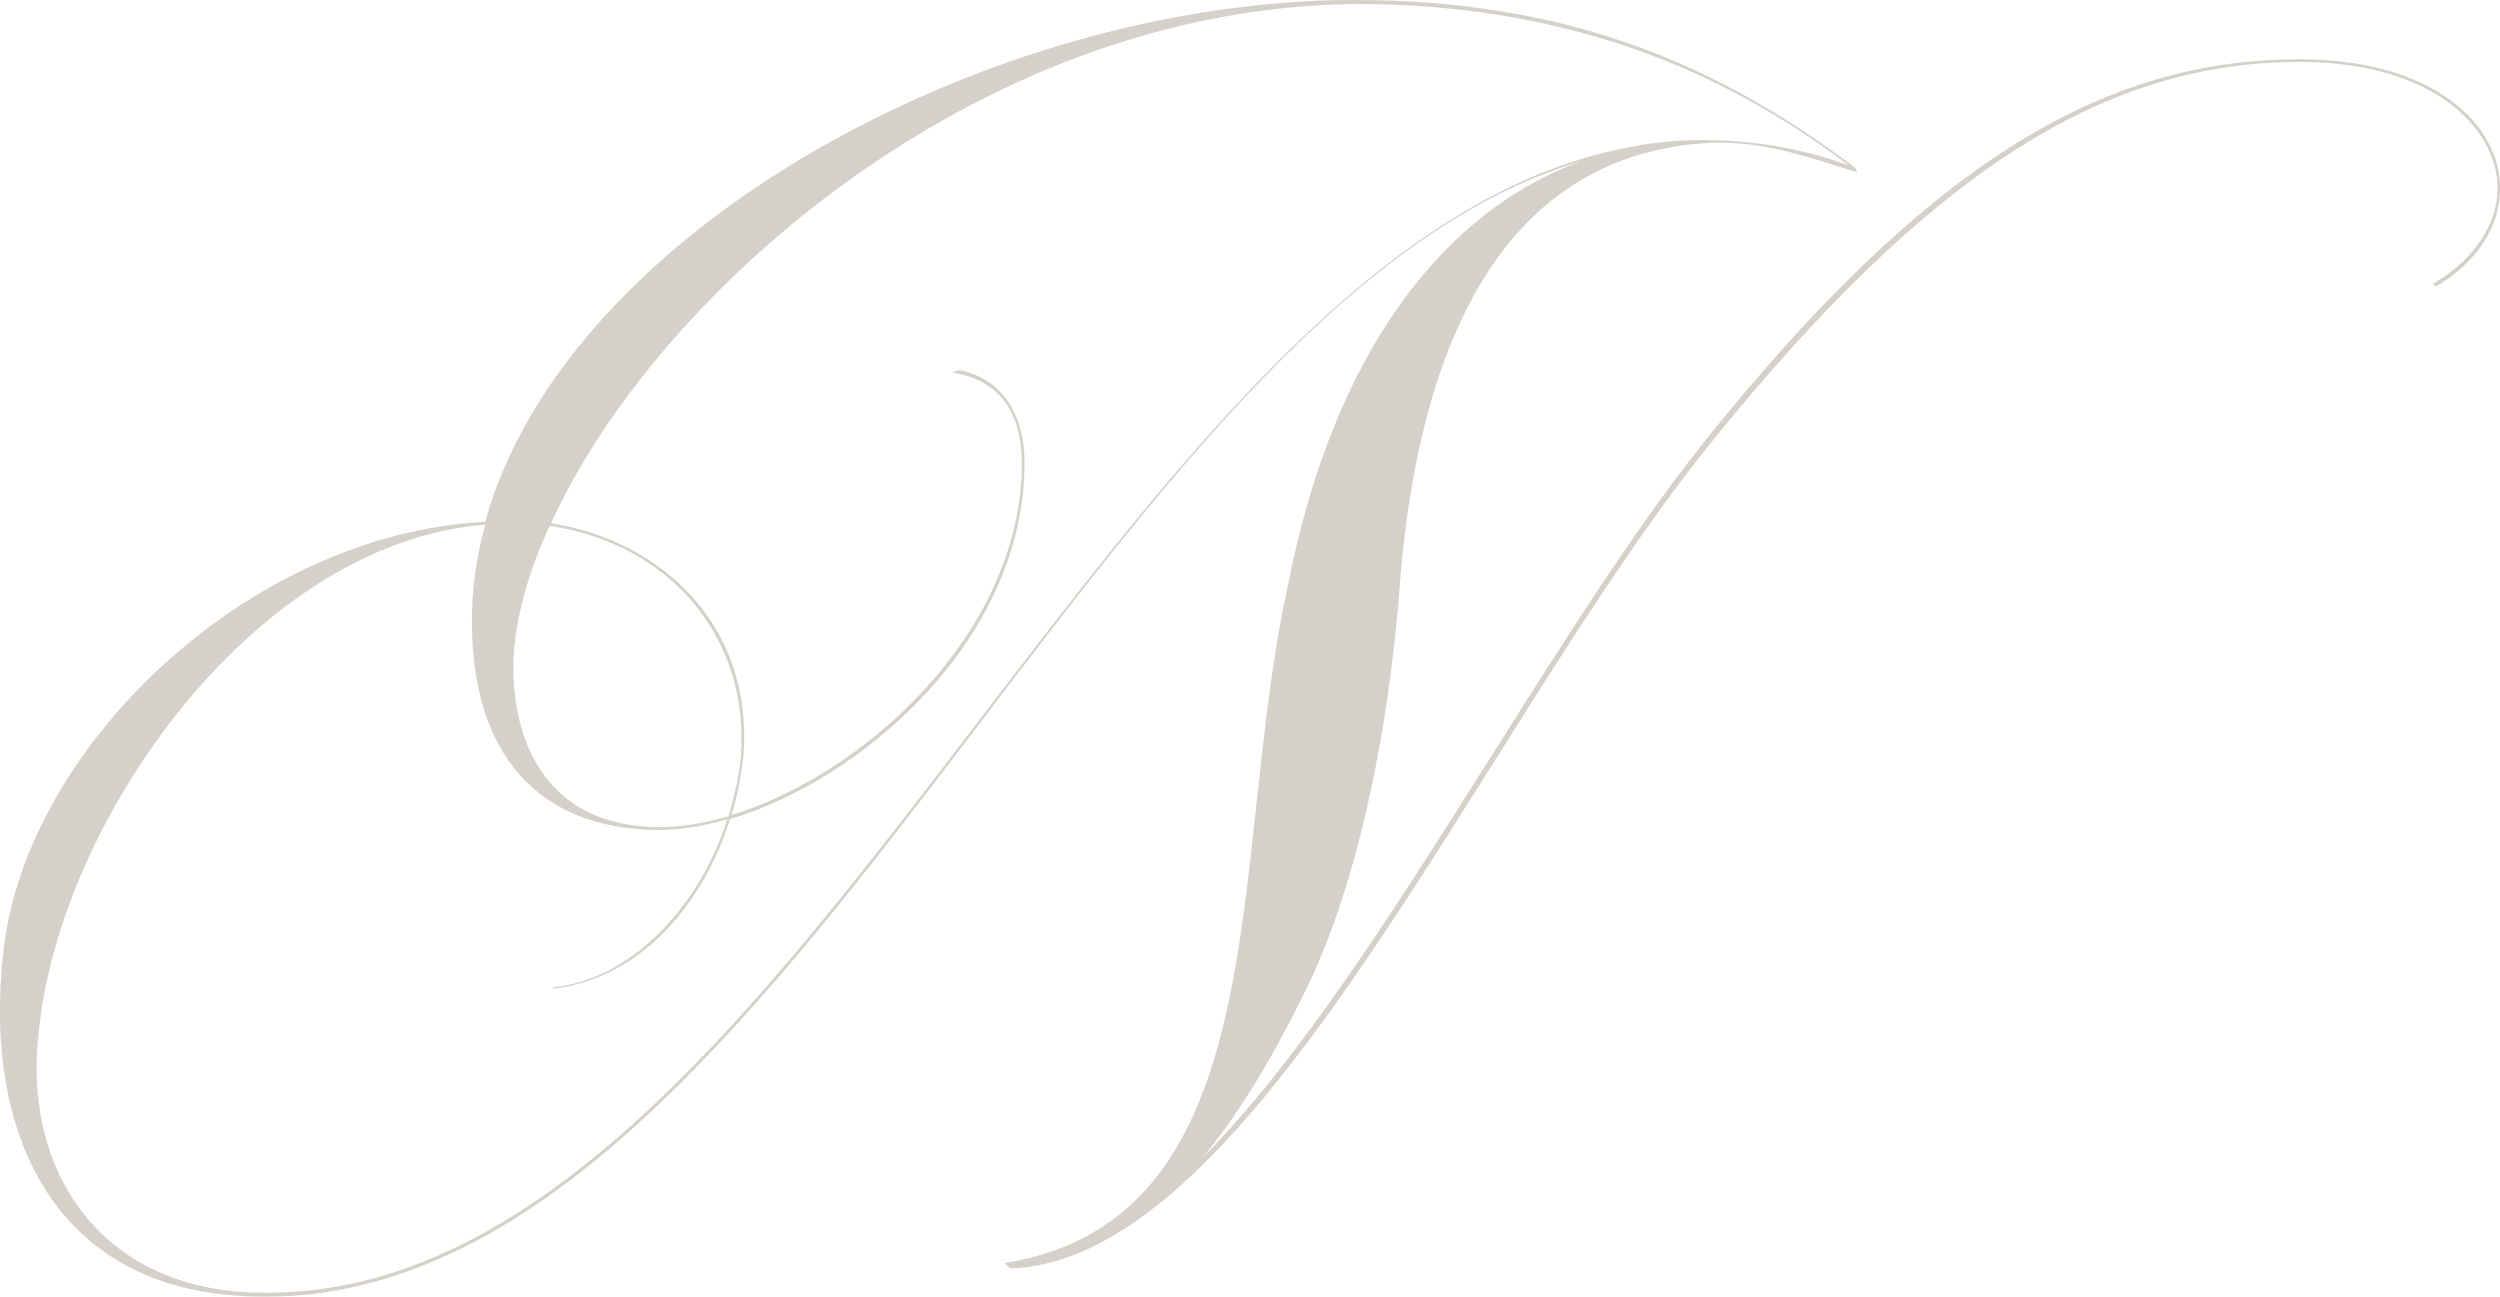
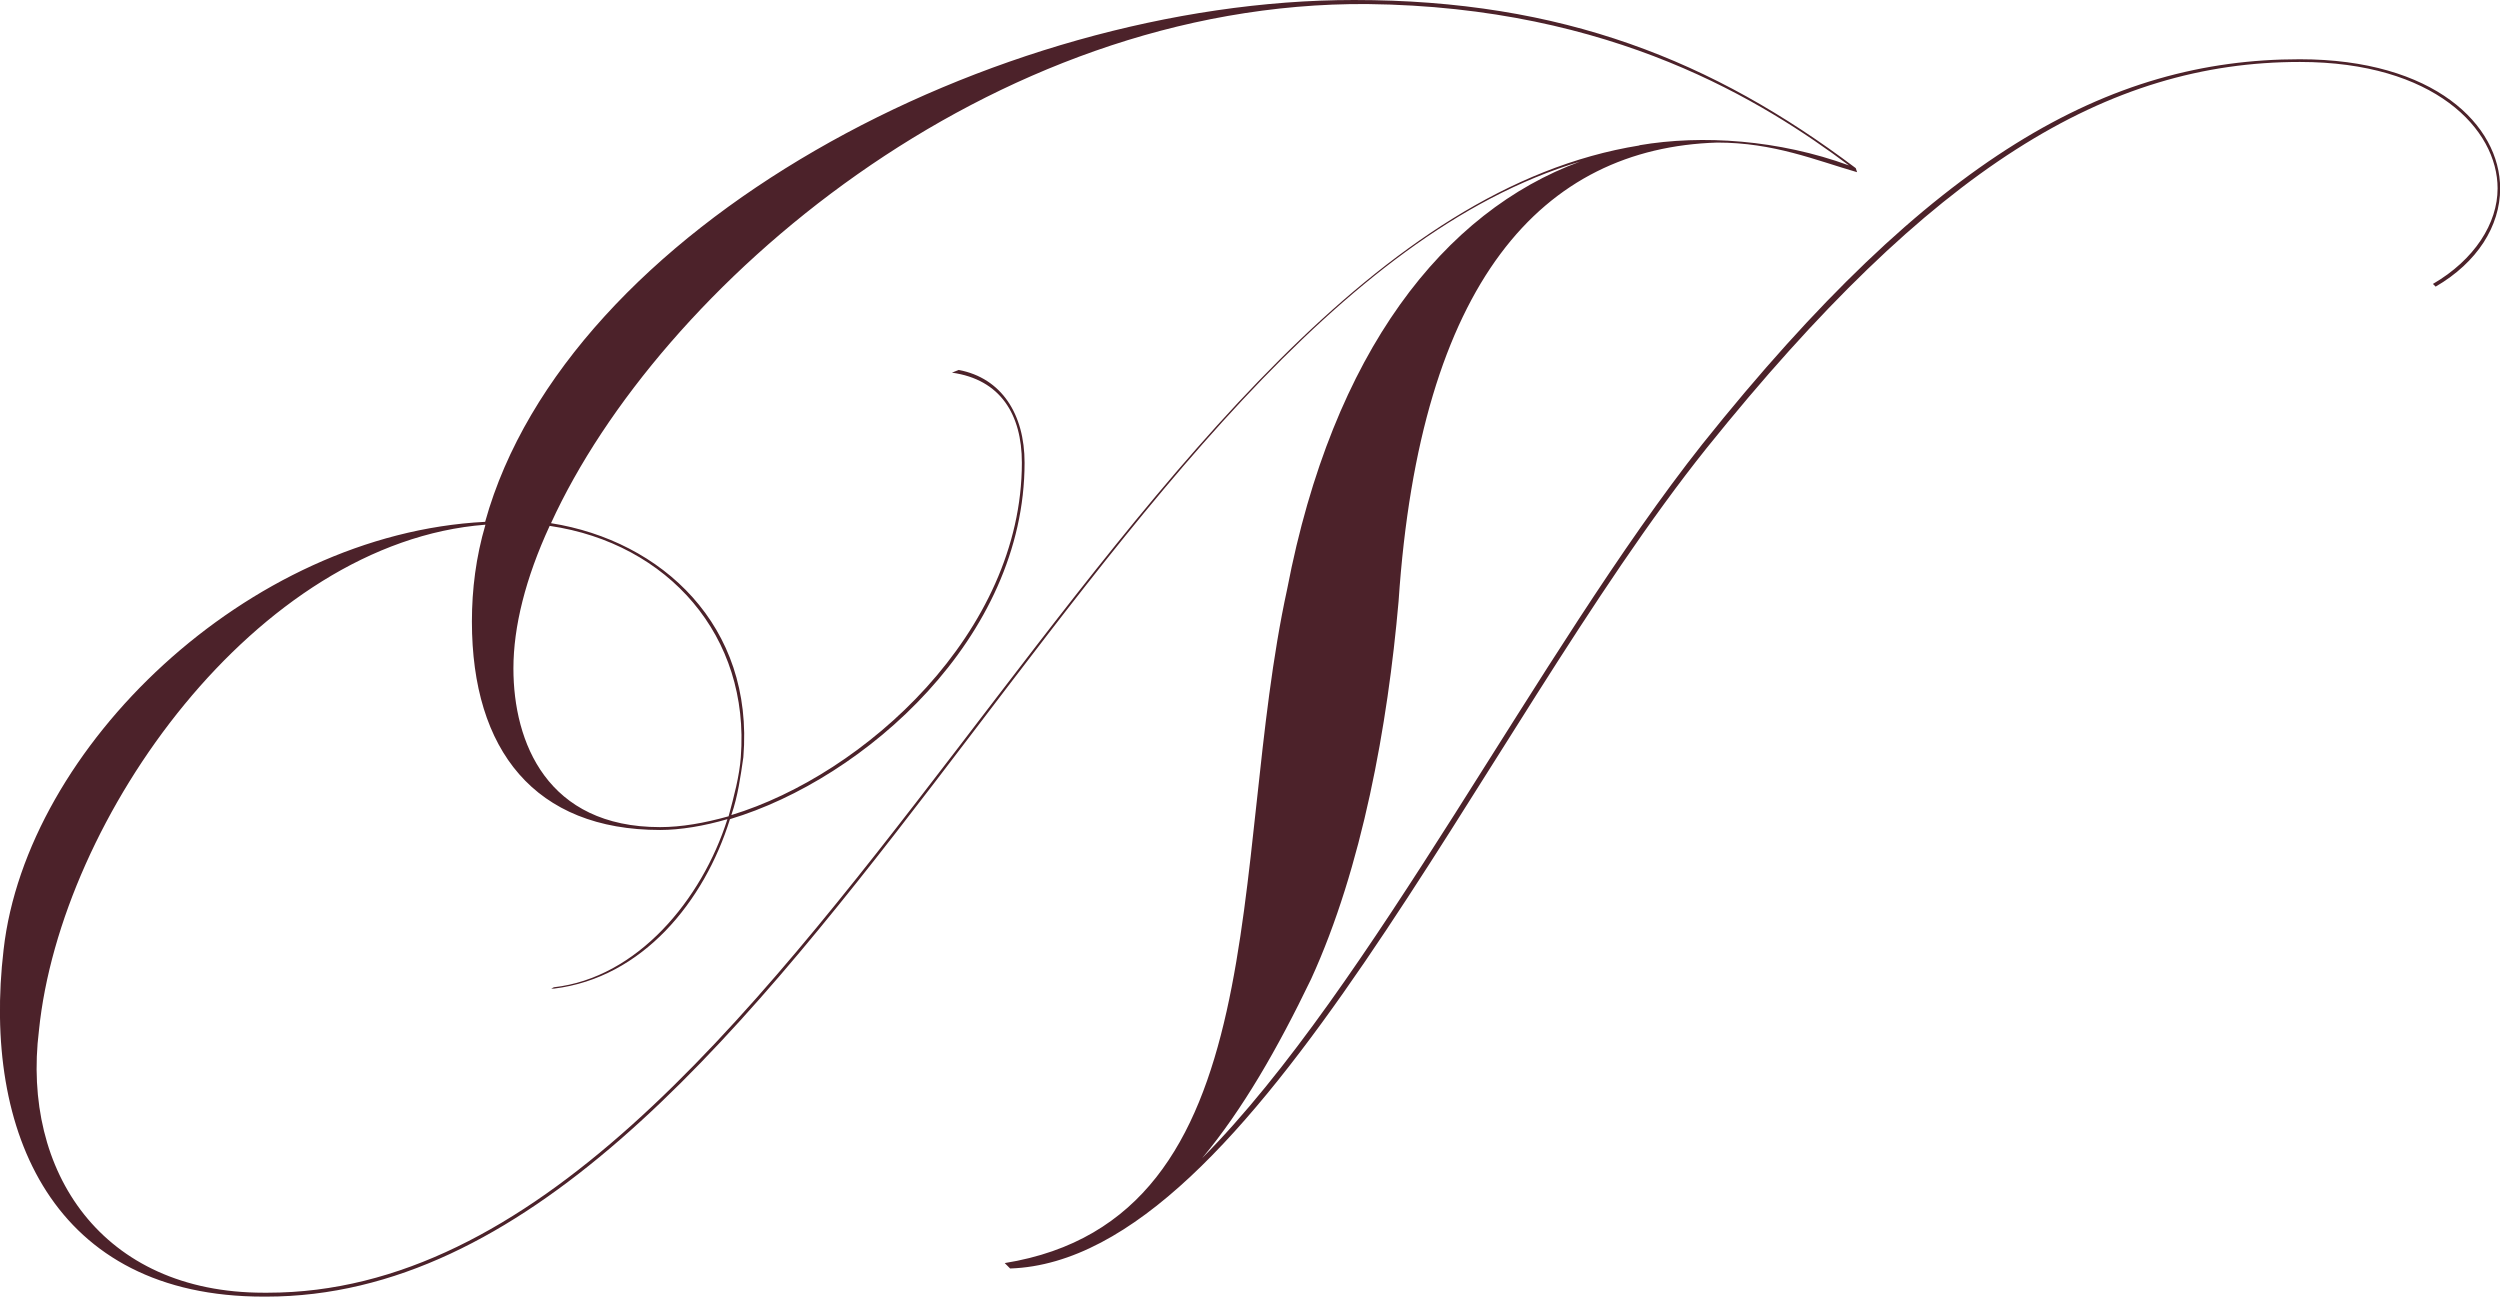
<svg xmlns="http://www.w3.org/2000/svg" id="Capa_2" data-name="Capa 2" viewBox="0 0 166.24 86.22">
  <defs>
    <style>
      .cls-1 {
-         fill: #d5d1ca;
+         fill: #4c222a;
      }
    </style>
  </defs>
  <g id="Capa_1-2" data-name="Capa 1">
    <path class="cls-1" d="M123.49,11.45c-2.77-.8-5.54-1.97-9.3-1.97-11.62.36-19.76,9.21-21.19,30.5-.72,8.23-2.42,17.71-5.82,25.13-2.24,4.65-4.56,8.68-7.24,11.9,11.27-11.36,22.36-33.72,33.27-47.49,15.29-19.14,27.01-25.58,39.71-25.58,8.94,0,13.33,4.38,13.33,8.59,0,2.5-1.52,4.92-4.29,6.53l-.18-.18c2.77-1.61,4.3-4.03,4.3-6.35,0-3.94-4.21-8.41-13.15-8.41-12.79,0-24.42,6.98-39.44,25.67-15.11,18.87-30.05,54.02-46.32,54.56l-.36-.36c18.24-2.95,14.84-26.74,18.78-44.81,3.04-15.83,10.46-25.13,19.49-28.44-32.29,9.66-53.21,75.48-87.38,75.48h-.18C3.55,86.22-1.19,75.31.24,63.14c1.52-13.41,16.19-27.64,32.02-28.44C37.71,15.12,66.07,0,90.04,0c13.86,0,23.88,4.03,33.36,11.18l.09.27ZM109,9.66c4.2-.72,9.3-.36,13.95,1.34C117.32,6.8,107.3.45,90.93.27c-25.22-.18-47.13,18.87-54.29,34.52,7.34,1.16,13.51,6.8,12.79,15.56-.18,1.25-.36,2.59-.8,3.85,8.85-2.69,19.32-12.16,19.32-23.43,0-3.22-1.43-5.54-4.65-5.99l.45-.18c2.86.54,4.38,2.95,4.38,6.17,0,11.63-10.64,21.02-19.59,23.7-1.7,5.46-5.81,10.56-11.71,11.27h-.18l.18-.09c5.54-.63,9.84-5.81,11.54-11.18-1.52.45-3.13.72-4.47.72-8.32,0-12.52-5.28-12.52-13.86,0-2.15.27-4.29.9-6.44-15.21,1.16-28.26,19.5-29.69,33.63-1.16,9.39,4.2,17.44,14.94,17.44h.27c35.15,0,56.52-70.74,91.23-76.29ZM36.55,34.97c-1.61,3.49-2.41,6.71-2.41,9.48,0,4.92,2.24,10.55,9.75,10.55,1.43,0,2.95-.27,4.56-.72.36-1.34.72-2.68.81-3.93.62-8.05-4.83-14.22-12.7-15.38Z" />
  </g>
</svg>
